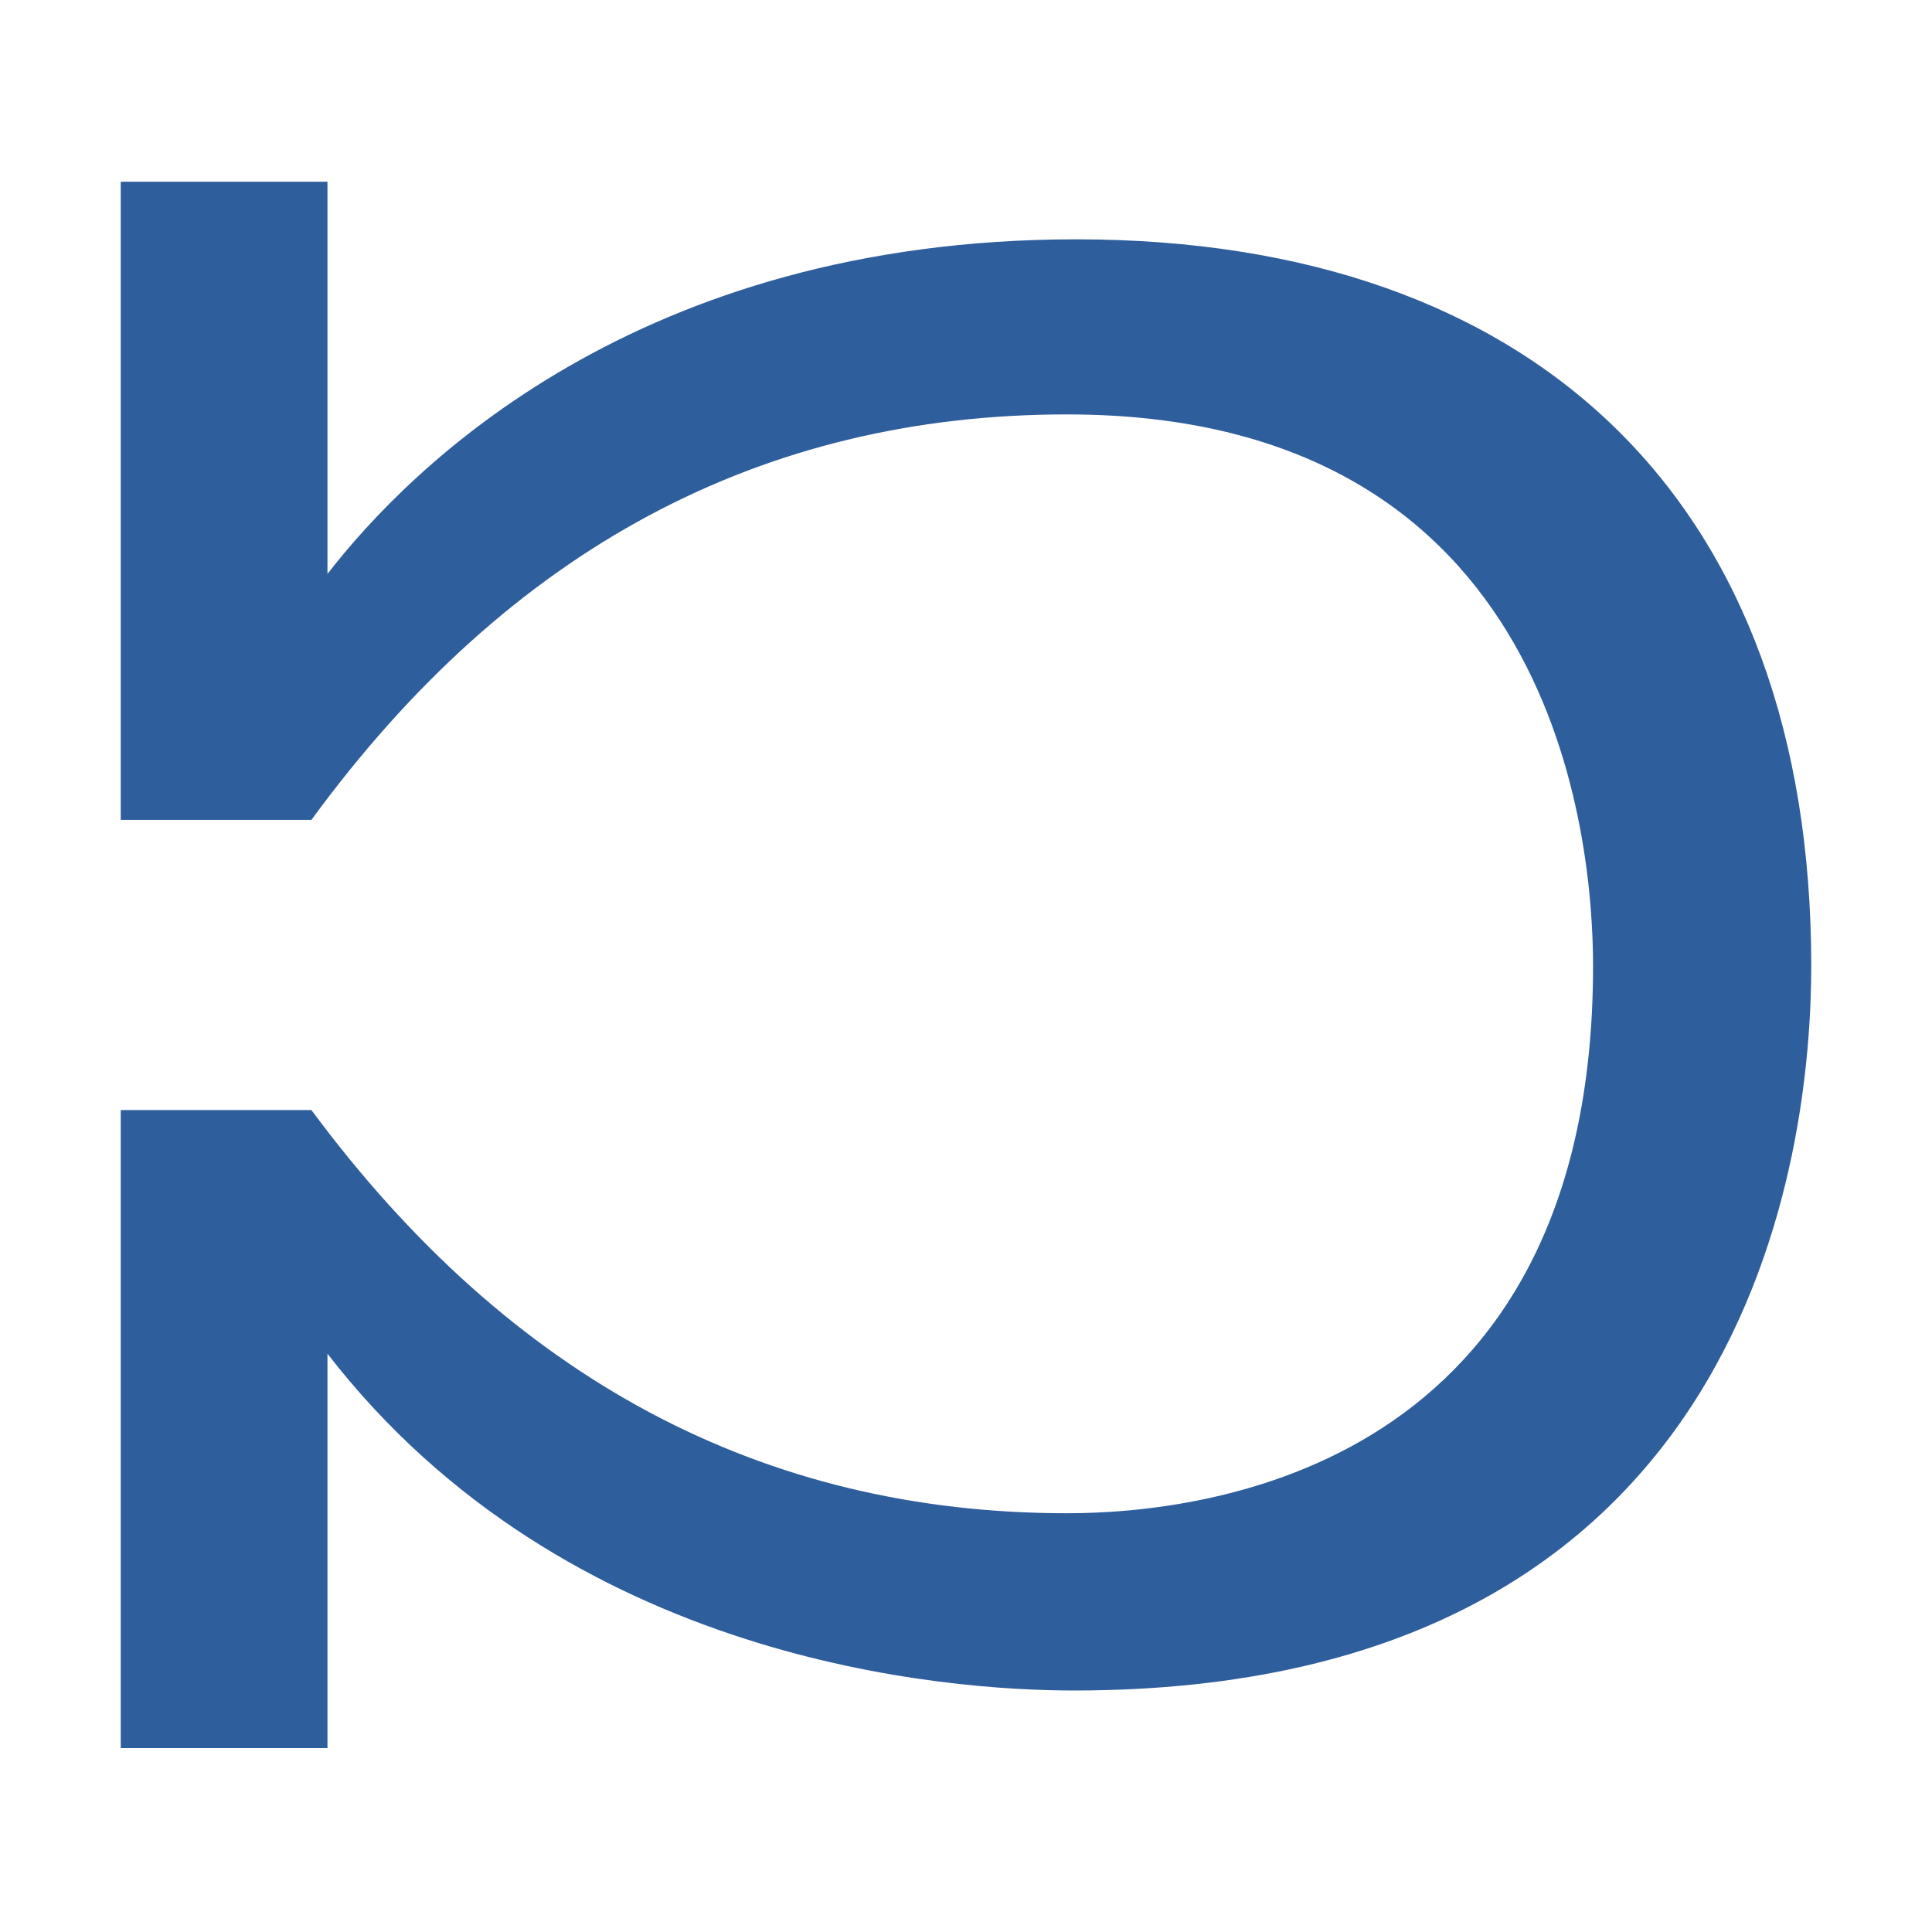
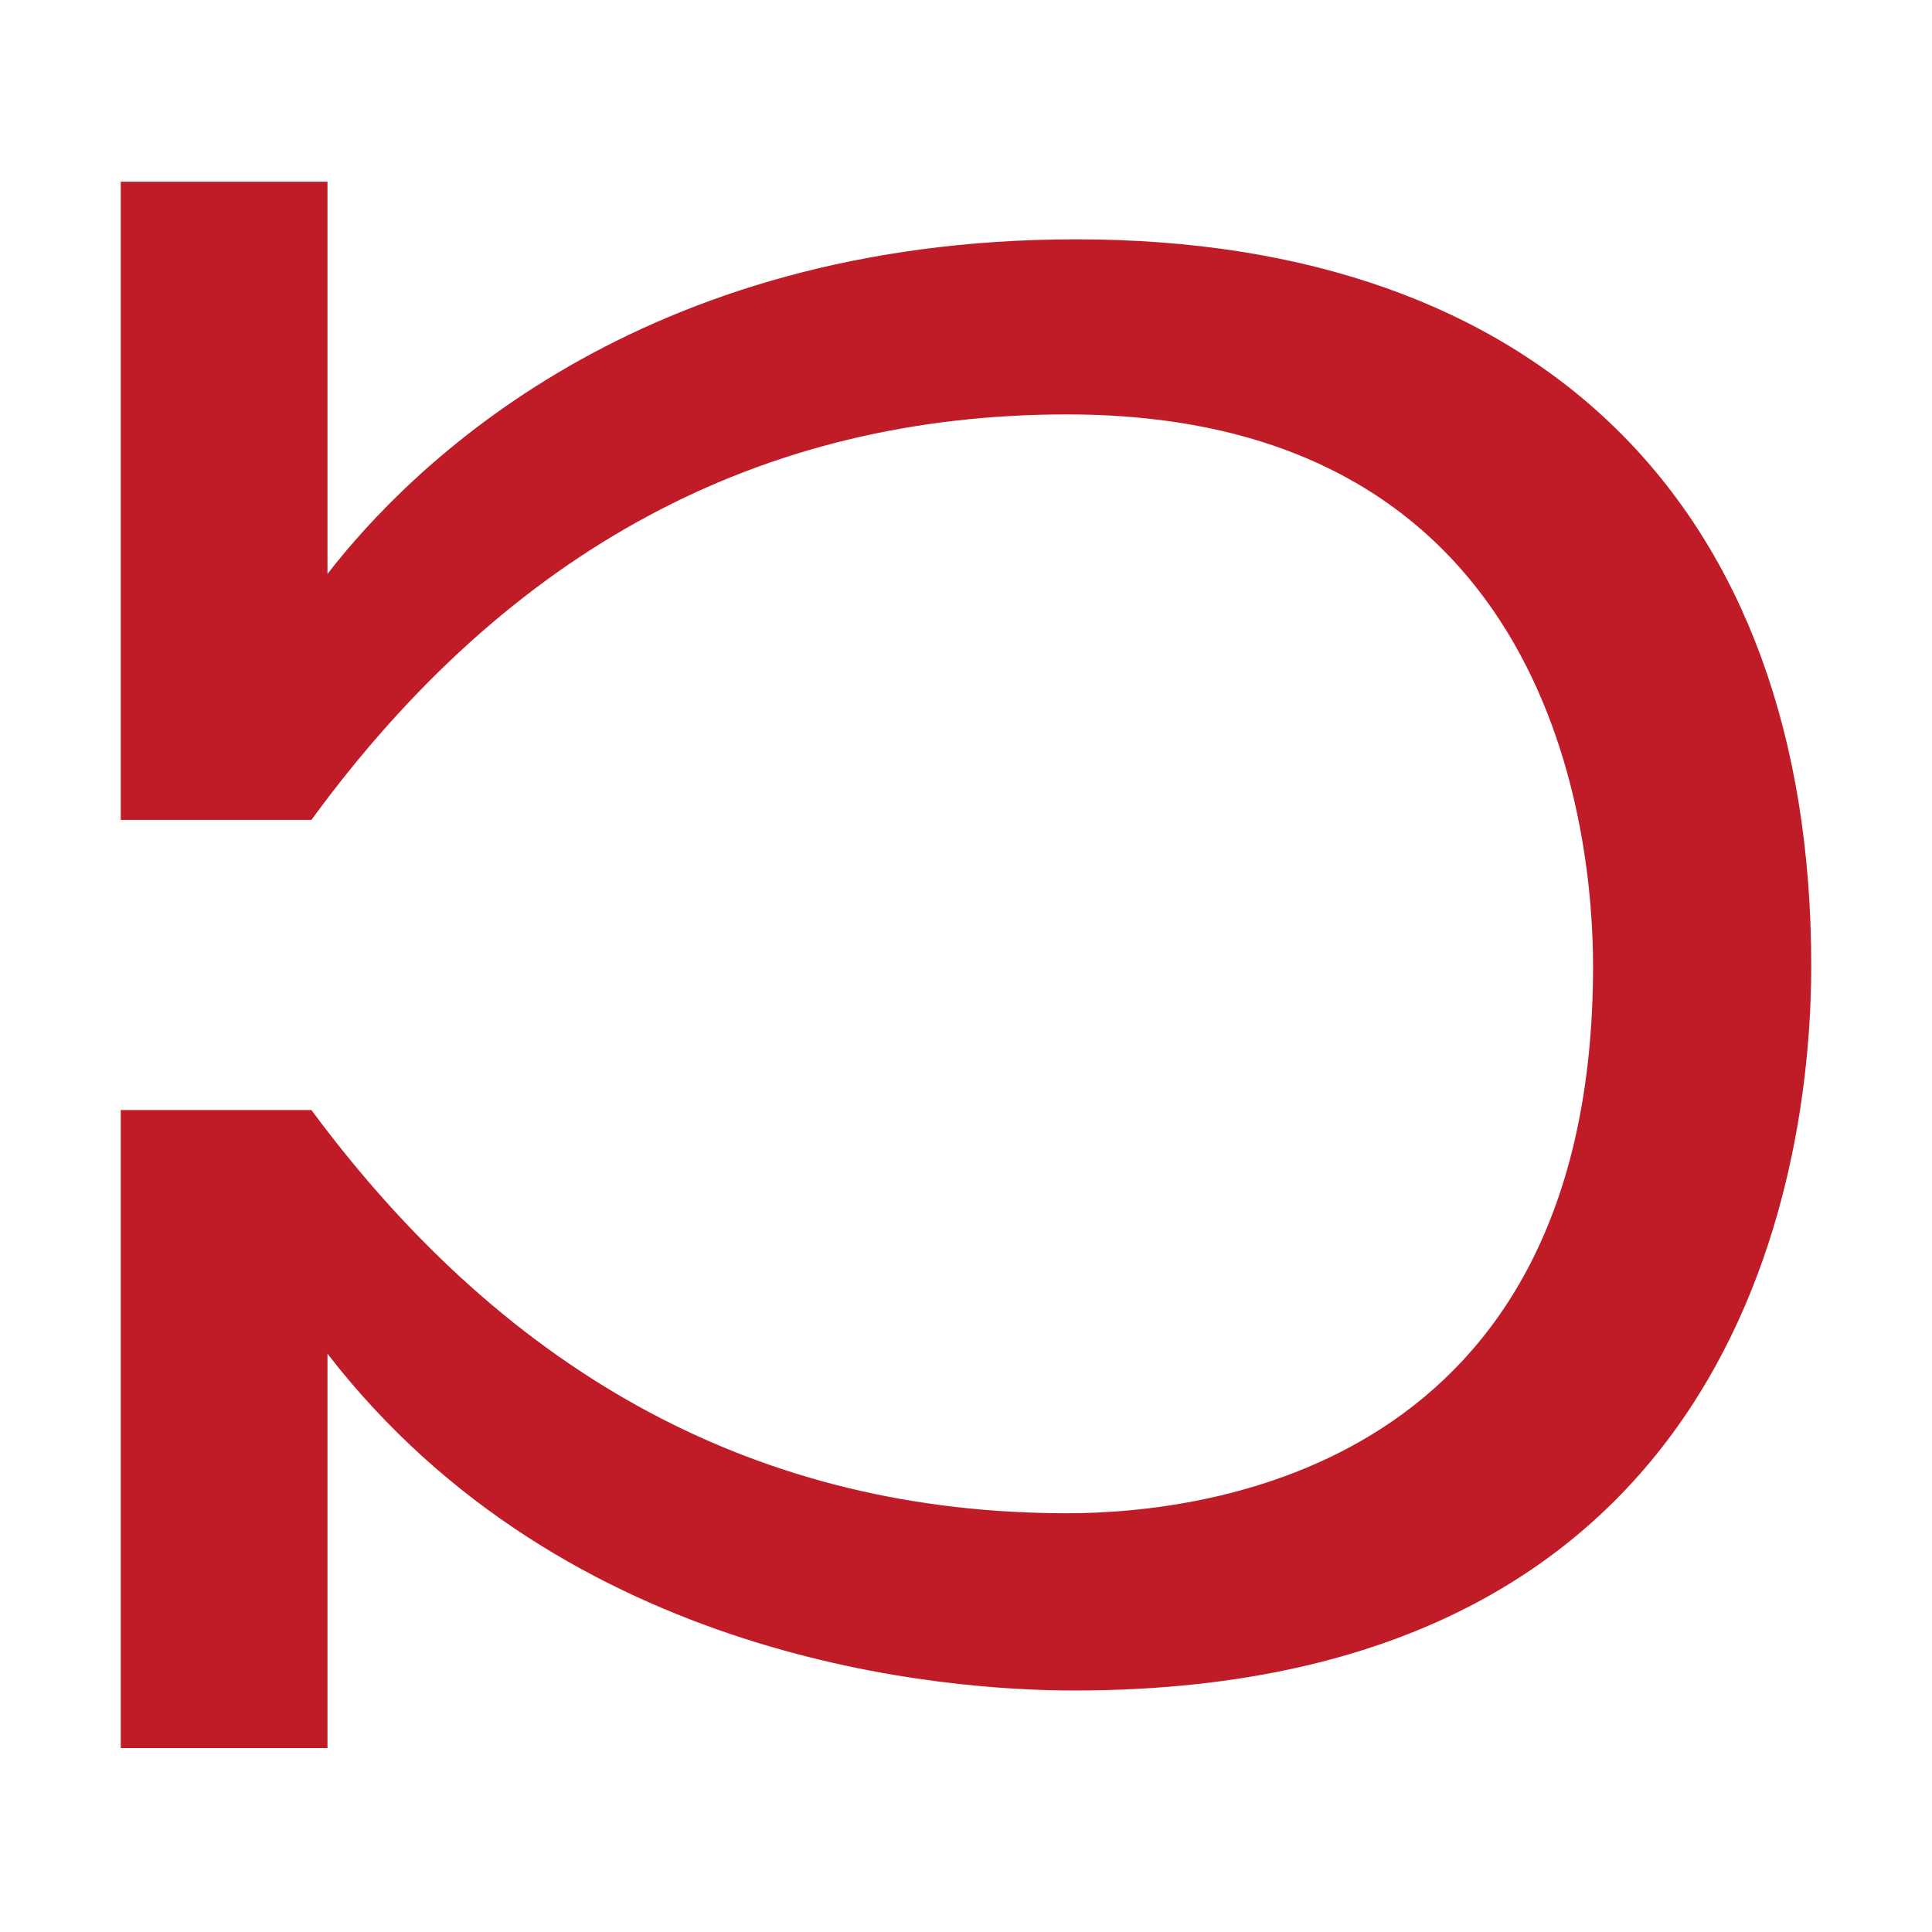
<svg xmlns="http://www.w3.org/2000/svg" width="16" height="16" viewBox="0 0 16 16" version="1.1" id="svg5" xml:space="preserve">
  <defs id="defs2" />
  <g id="layer1">
-     <path d="m 8.837,12.532 c 1.158,0 4.356,-0.376 4.356,-4.532 0,-1.048 -0.302,-4.568 -4.356,-4.568 -2.536,0 -4.622,1.119 -6.258,3.358 H 1 V 1.505 H 2.712 V 4.753 C 3.397,3.868 5.282,1.982 8.913,1.982 12.739,1.982 15,4.179 15,8 15,9.498 14.531,14 8.894,14 7.844,14 4.695,13.774 2.712,11.211 v 3.266 H 1 V 9.193 h 1.579 c 1.649,2.226 3.735,3.339 6.258,3.339 z" id="path760" style="fill:#2f5e9d;fill-opacity:1;stroke-width:1" />
+     <path d="m 8.837,12.532 c 1.158,0 4.356,-0.376 4.356,-4.532 0,-1.048 -0.302,-4.568 -4.356,-4.568 -2.536,0 -4.622,1.119 -6.258,3.358 H 1 V 1.505 H 2.712 V 4.753 C 3.397,3.868 5.282,1.982 8.913,1.982 12.739,1.982 15,4.179 15,8 15,9.498 14.531,14 8.894,14 7.844,14 4.695,13.774 2.712,11.211 v 3.266 H 1 V 9.193 h 1.579 c 1.649,2.226 3.735,3.339 6.258,3.339 z" id="path760" style="fill:#c01c28;fill-opacity:1;stroke-width:1" />
  </g>
</svg>
